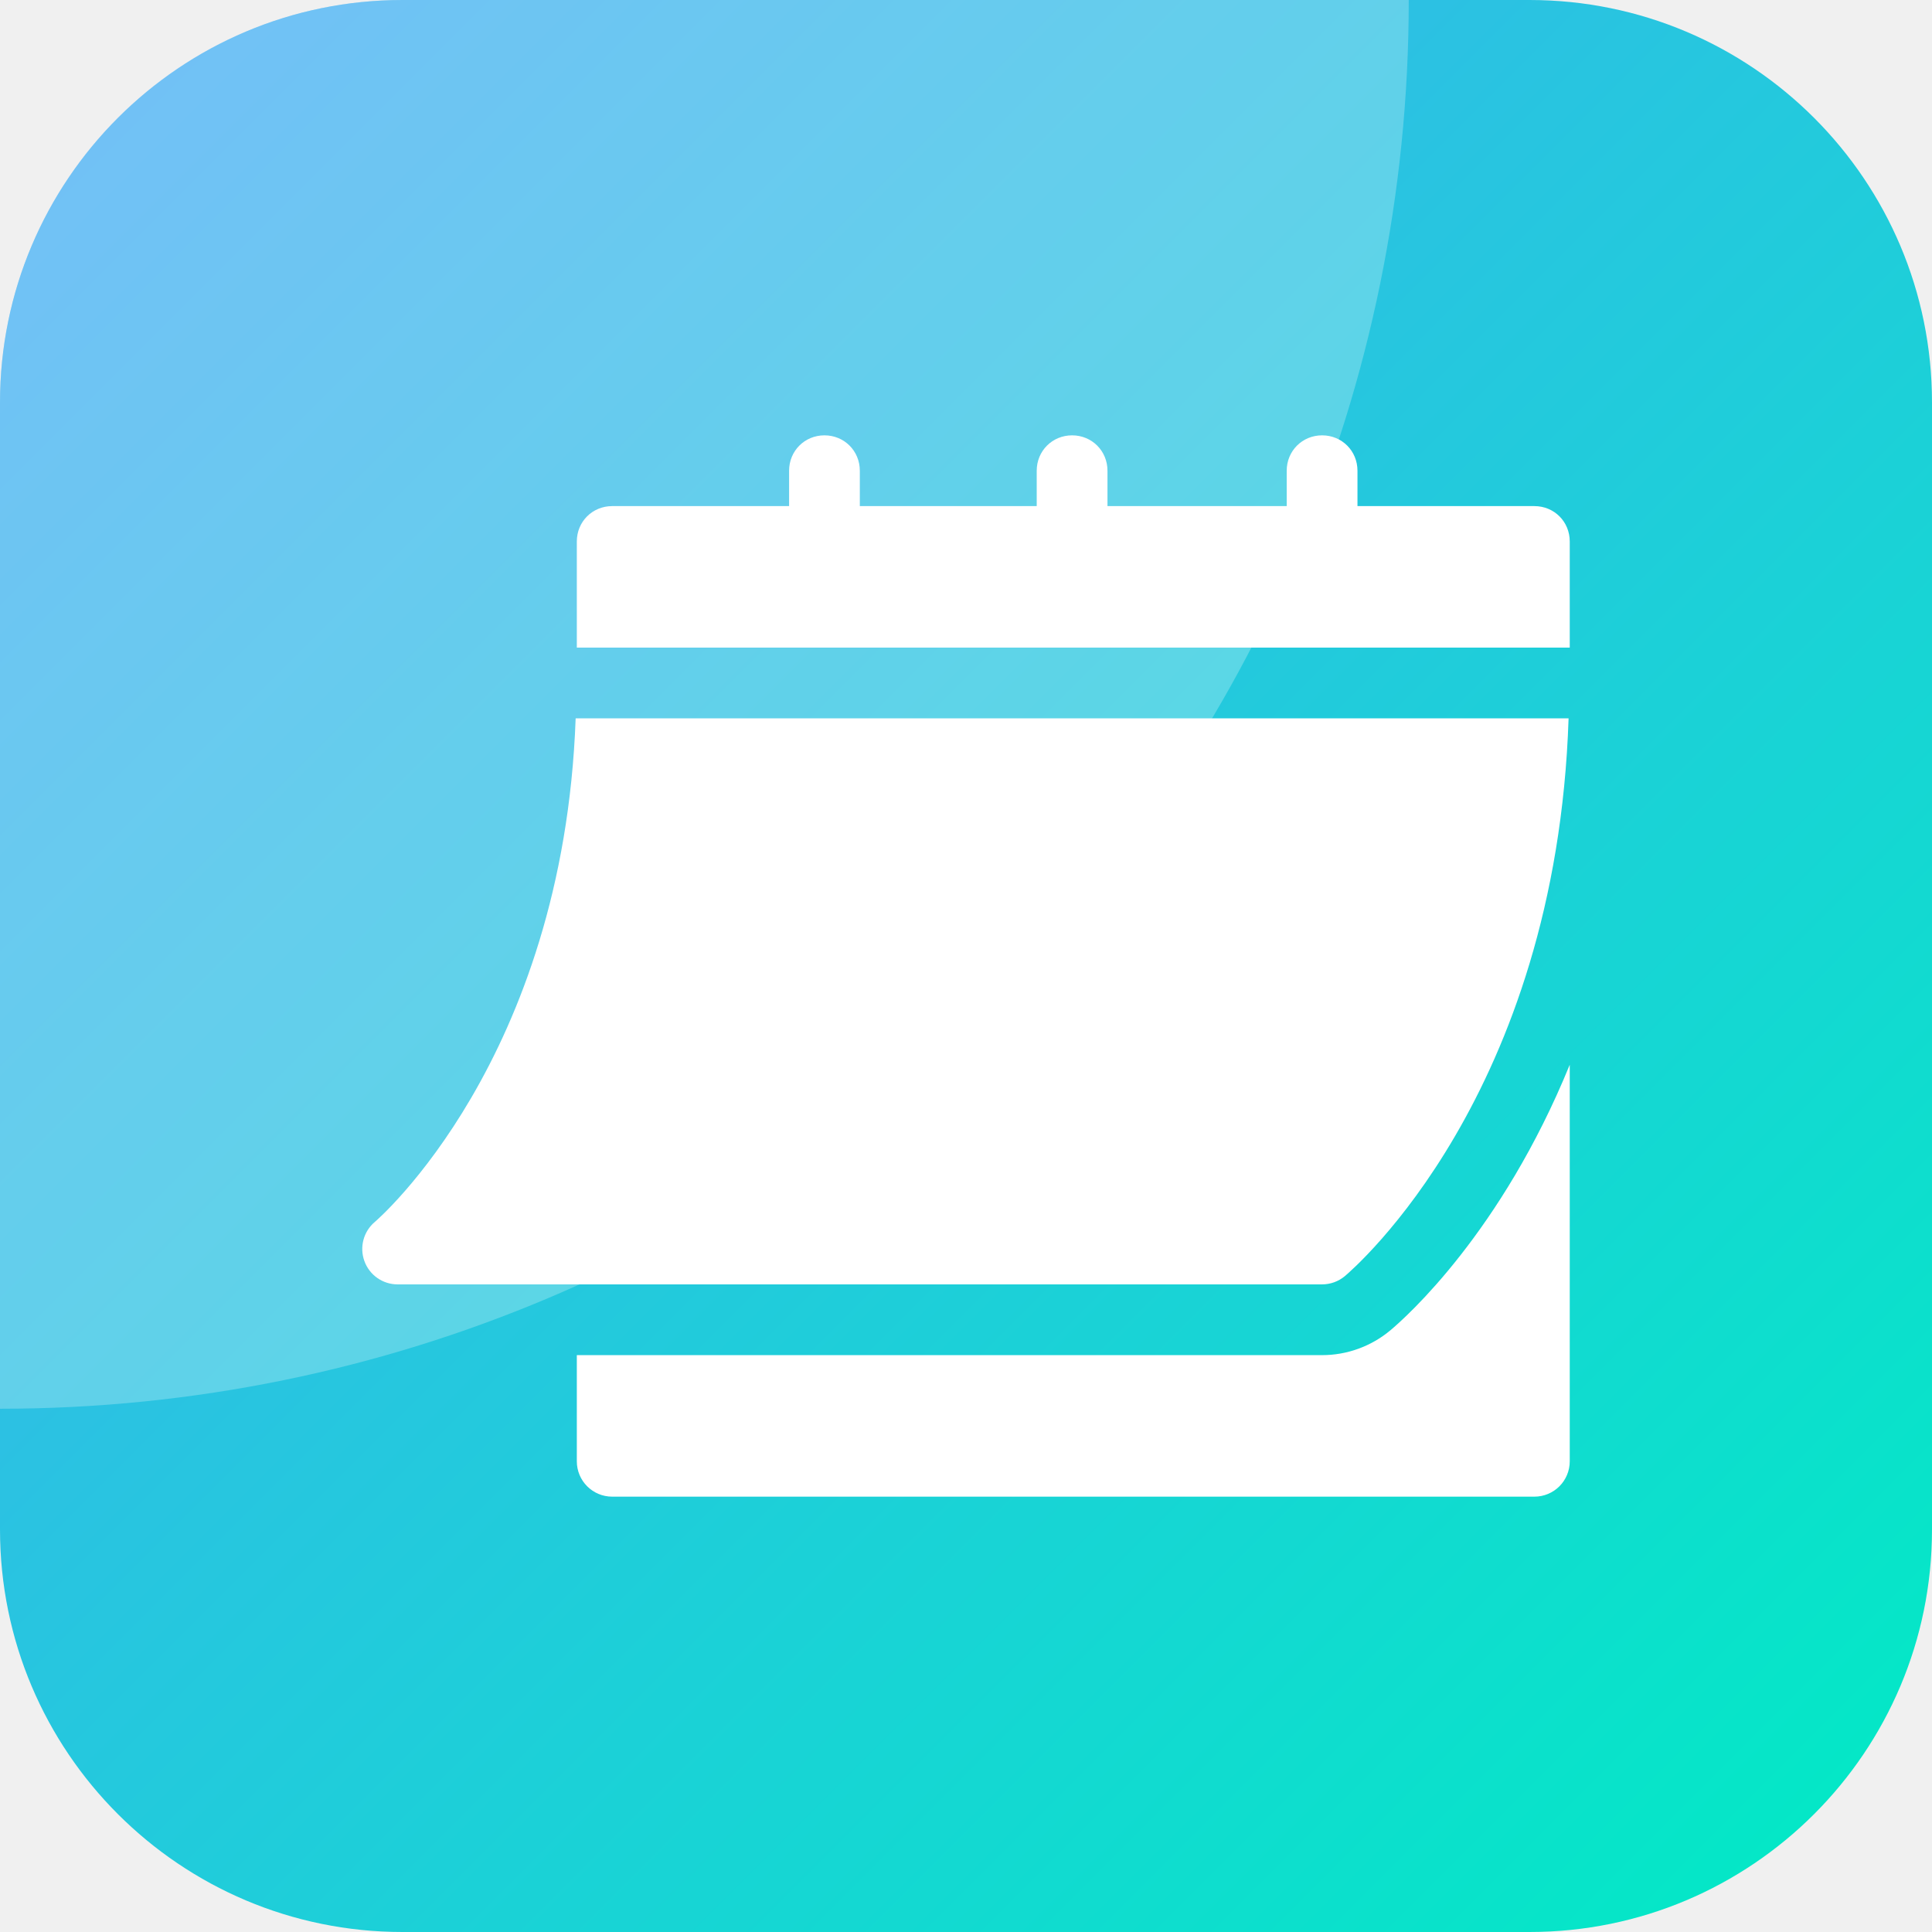
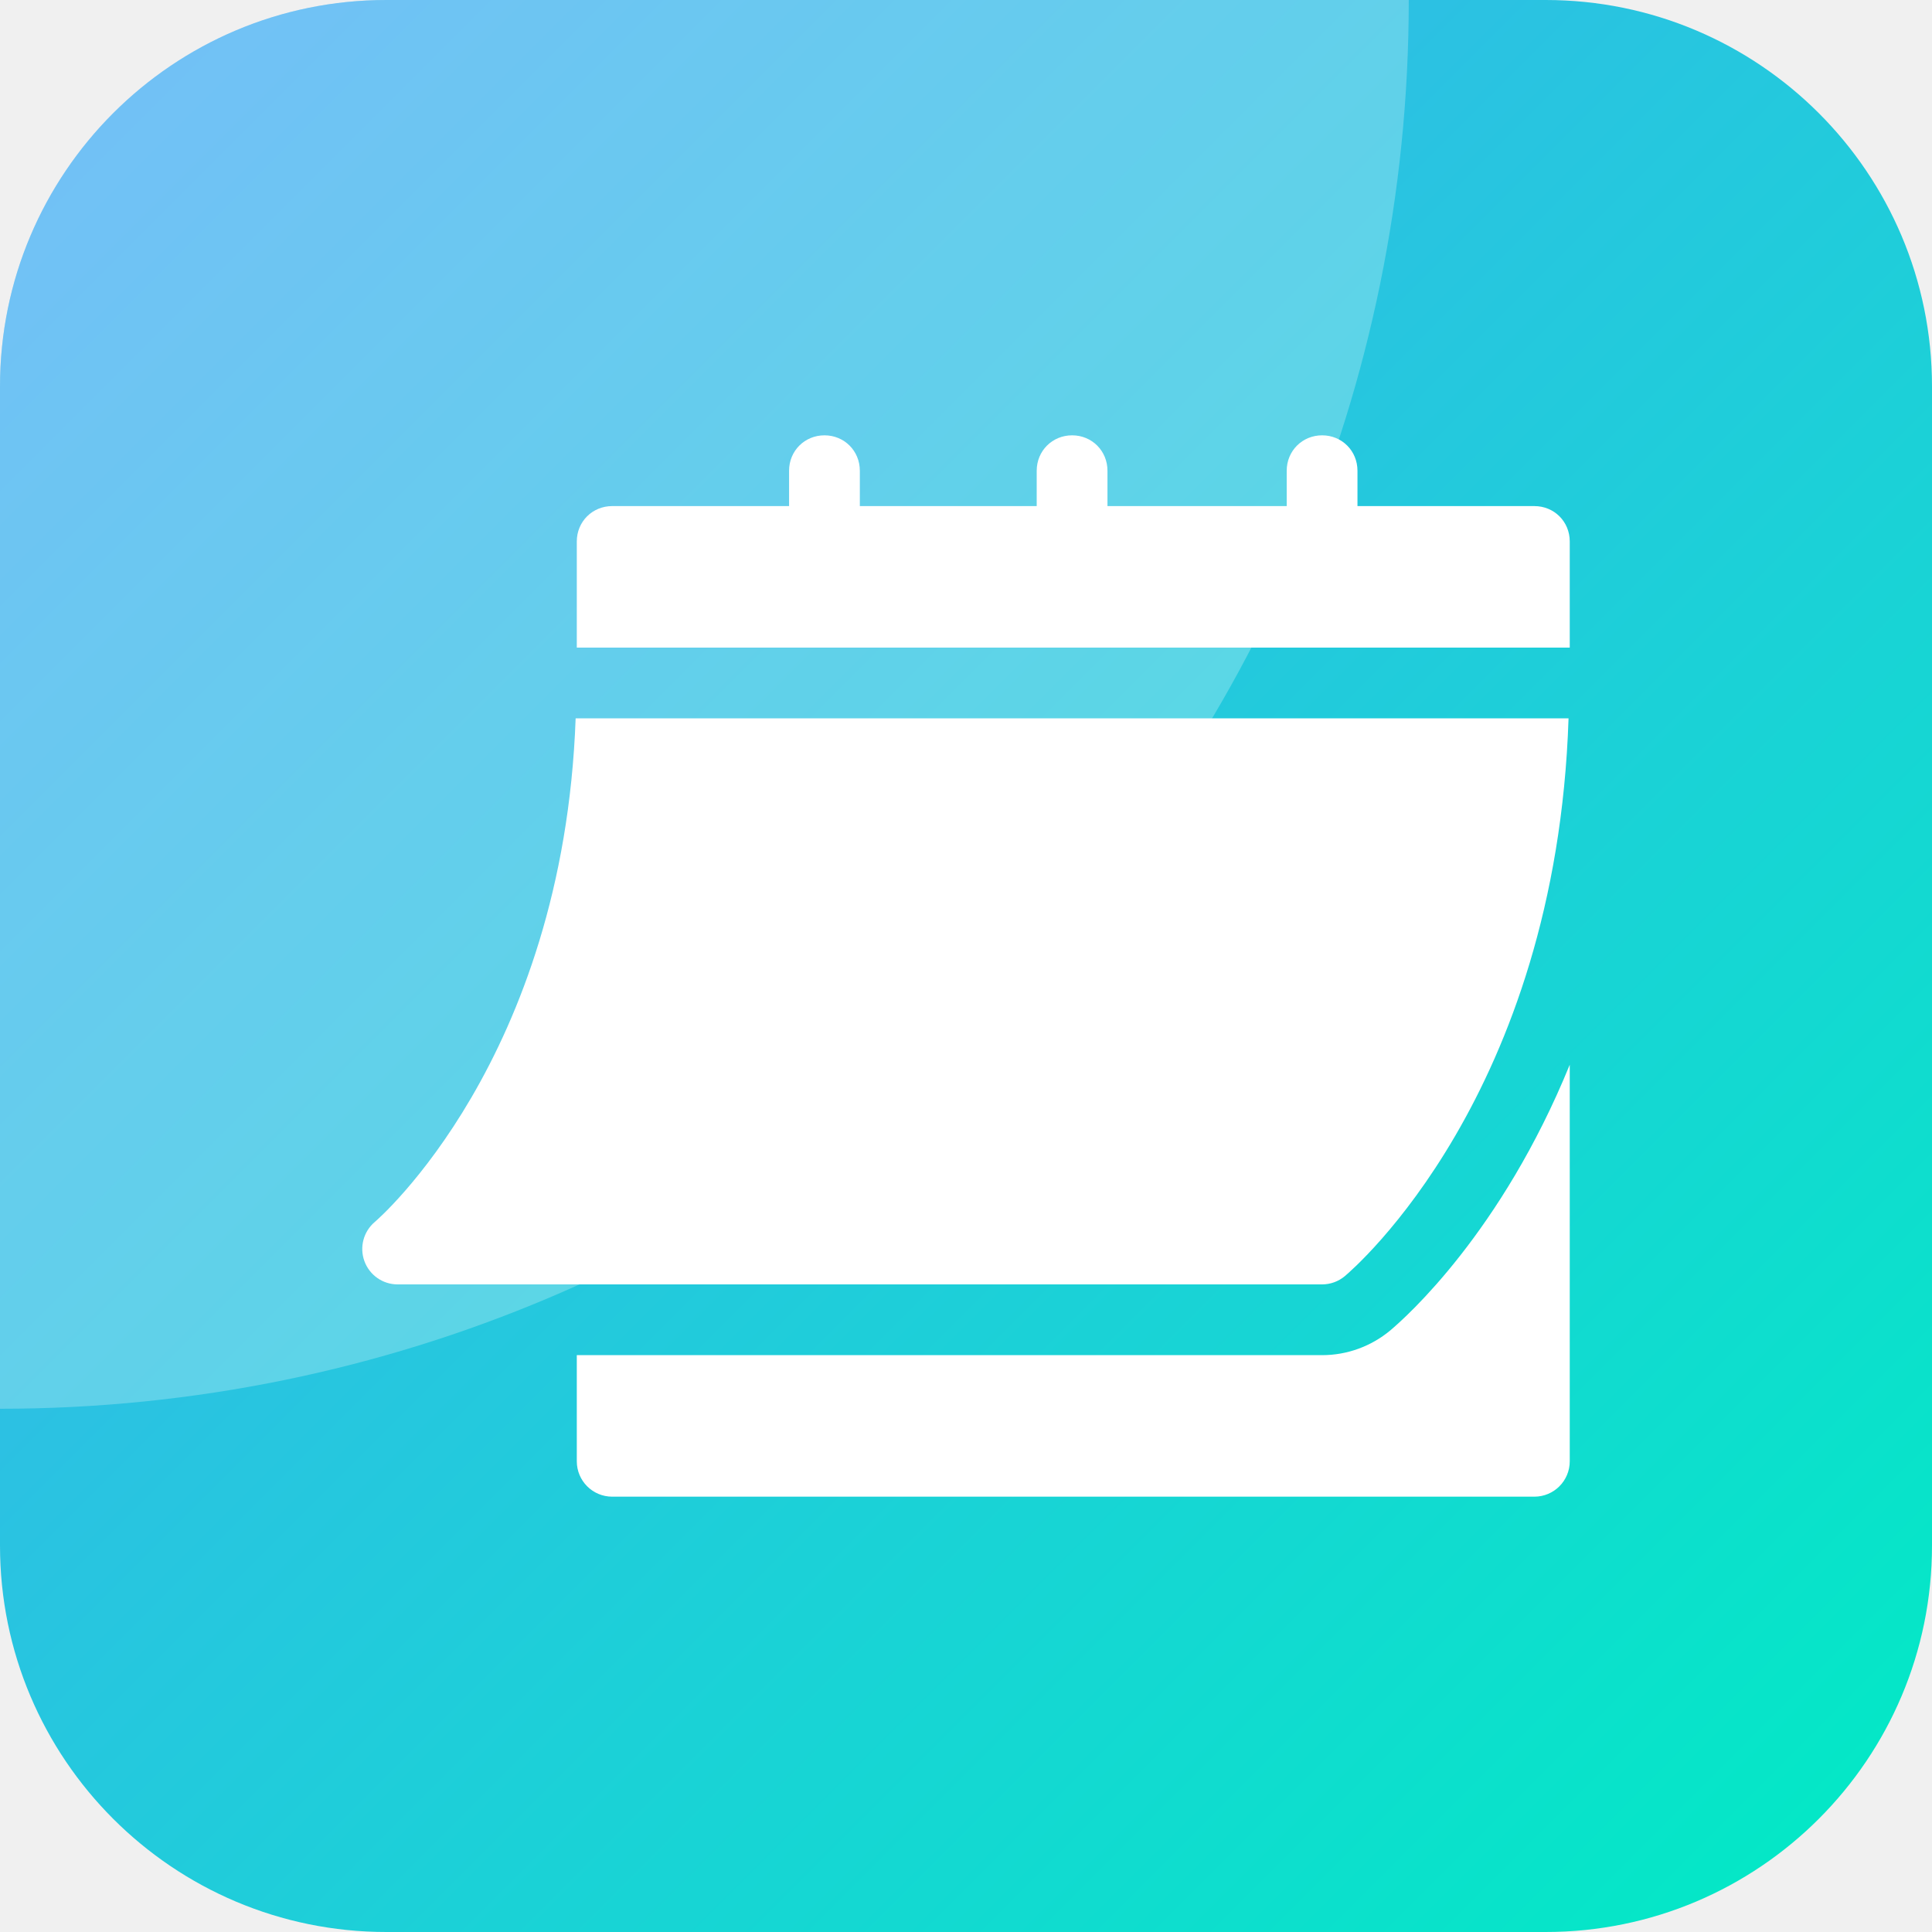
- <svg xmlns="http://www.w3.org/2000/svg" width="48" height="48" viewBox="0 0 48 48" fill="none">
+ <svg xmlns="http://www.w3.org/2000/svg" width="40" height="40" viewBox="0 0 40 40" fill="none">
  <g clip-path="url(#clip0_2322_6484)">
-     <rect width="48" height="48" rx="10" fill="url(#paint0_linear_2322_6484)" />
+     <rect width="40" height="40" rx="8" fill="url(#paint0_linear_2322_6484)" />
    <g clip-path="url(#clip1_2322_6484)">
-       <path d="M9.878 31.91H32.847C33.053 31.91 33.252 31.838 33.41 31.707C33.631 31.522 38.664 27.193 38.971 17.847H14.302C13.996 26.331 9.361 30.318 9.313 30.358C9.03 30.596 8.927 30.986 9.054 31.333C9.18 31.679 9.508 31.91 9.878 31.91ZM38.121 12.574H33.726V11.695C33.726 11.203 33.34 10.816 32.847 10.816C32.355 10.816 31.968 11.203 31.968 11.695V12.574H27.515V11.695C27.515 11.203 27.128 10.816 26.636 10.816C26.144 10.816 25.757 11.203 25.757 11.695V12.574H21.362V11.695C21.362 11.203 20.976 10.816 20.483 10.816C19.991 10.816 19.605 11.203 19.605 11.695V12.574H15.21C14.718 12.574 14.331 12.96 14.331 13.453V16.09H39V13.453C39 12.96 38.613 12.574 38.121 12.574Z" fill="white" />
-       <path d="M34.539 33.055C34.062 33.452 33.463 33.668 32.847 33.668H14.331V36.305C14.331 36.791 14.724 37.184 15.21 37.184H38.121C38.607 37.184 39 36.791 39 36.305V26.453C37.305 30.61 34.941 32.719 34.539 33.055Z" fill="white" />
+       <path d="M8.231 26.592H27.373C27.544 26.592 27.71 26.532 27.842 26.422C28.026 26.269 32.22 22.661 32.475 14.873H11.918C11.663 21.942 7.801 25.265 7.761 25.298C7.525 25.497 7.439 25.822 7.545 26.111C7.65 26.399 7.924 26.592 8.231 26.592ZM31.767 10.478H28.105V9.746C28.105 9.335 27.783 9.013 27.373 9.013C26.963 9.013 26.64 9.335 26.64 9.746V10.478H22.929V9.746C22.929 9.335 22.607 9.013 22.197 9.013C21.787 9.013 21.464 9.335 21.464 9.746V10.478H17.802V9.746C17.802 9.335 17.48 9.013 17.07 9.013C16.659 9.013 16.337 9.335 16.337 9.746V10.478H12.675C12.265 10.478 11.942 10.8 11.942 11.21V13.408H32.5V11.21C32.5 10.8 32.178 10.478 31.767 10.478Z" fill="white" />
+       <path d="M28.783 27.546C28.385 27.877 27.886 28.057 27.373 28.057H11.942V30.254C11.942 30.659 12.27 30.987 12.675 30.987H31.767C32.172 30.987 32.5 30.659 32.5 30.254V22.044C31.088 25.508 29.117 27.265 28.783 27.546Z" fill="white" />
    </g>
-     <path d="M0 35C19.33 35 35 19.33 35 0C35 -19.33 19.33 -35 0 -35C-19.33 -35 -35 -19.33 -35 0C-35 19.33 -19.33 35 0 35Z" fill="white" fill-opacity="0.25" />
+     <path d="M-8.2016e-05 29.167C16.108 29.167 29.167 16.108 29.167 9.53674e-06C29.167 -16.108 16.108 -29.167 -8.2016e-05 -29.167C-16.108 -29.167 -29.167 -16.108 -29.167 9.53674e-06C-29.167 16.108 -16.108 29.167 -8.2016e-05 29.167Z" fill="white" fill-opacity="0.25" />
  </g>
  <defs>
-     <linearGradient id="paint0_linear_2322_6484" x1="48" y1="48" x2="0" y2="0" gradientUnits="userSpaceOnUse">
+     <linearGradient id="paint0_linear_2322_6484" x1="40" y1="40" x2="0" y2="0" gradientUnits="userSpaceOnUse">
      <stop stop-color="#00EBC4" />
      <stop offset="1" stop-color="#46A8F5" />
    </linearGradient>
    <clipPath id="clip0_2322_6484">
-       <rect width="48" height="48" rx="10" fill="white" />
+       <rect width="40" height="40" rx="8" fill="white" />
    </clipPath>
    <clipPath id="clip1_2322_6484">
-       <rect width="30" height="30" fill="white" transform="translate(9 9)" />
+       <rect width="25" height="25" fill="white" transform="translate(7.5 7.5)" />
    </clipPath>
  </defs>
</svg>
